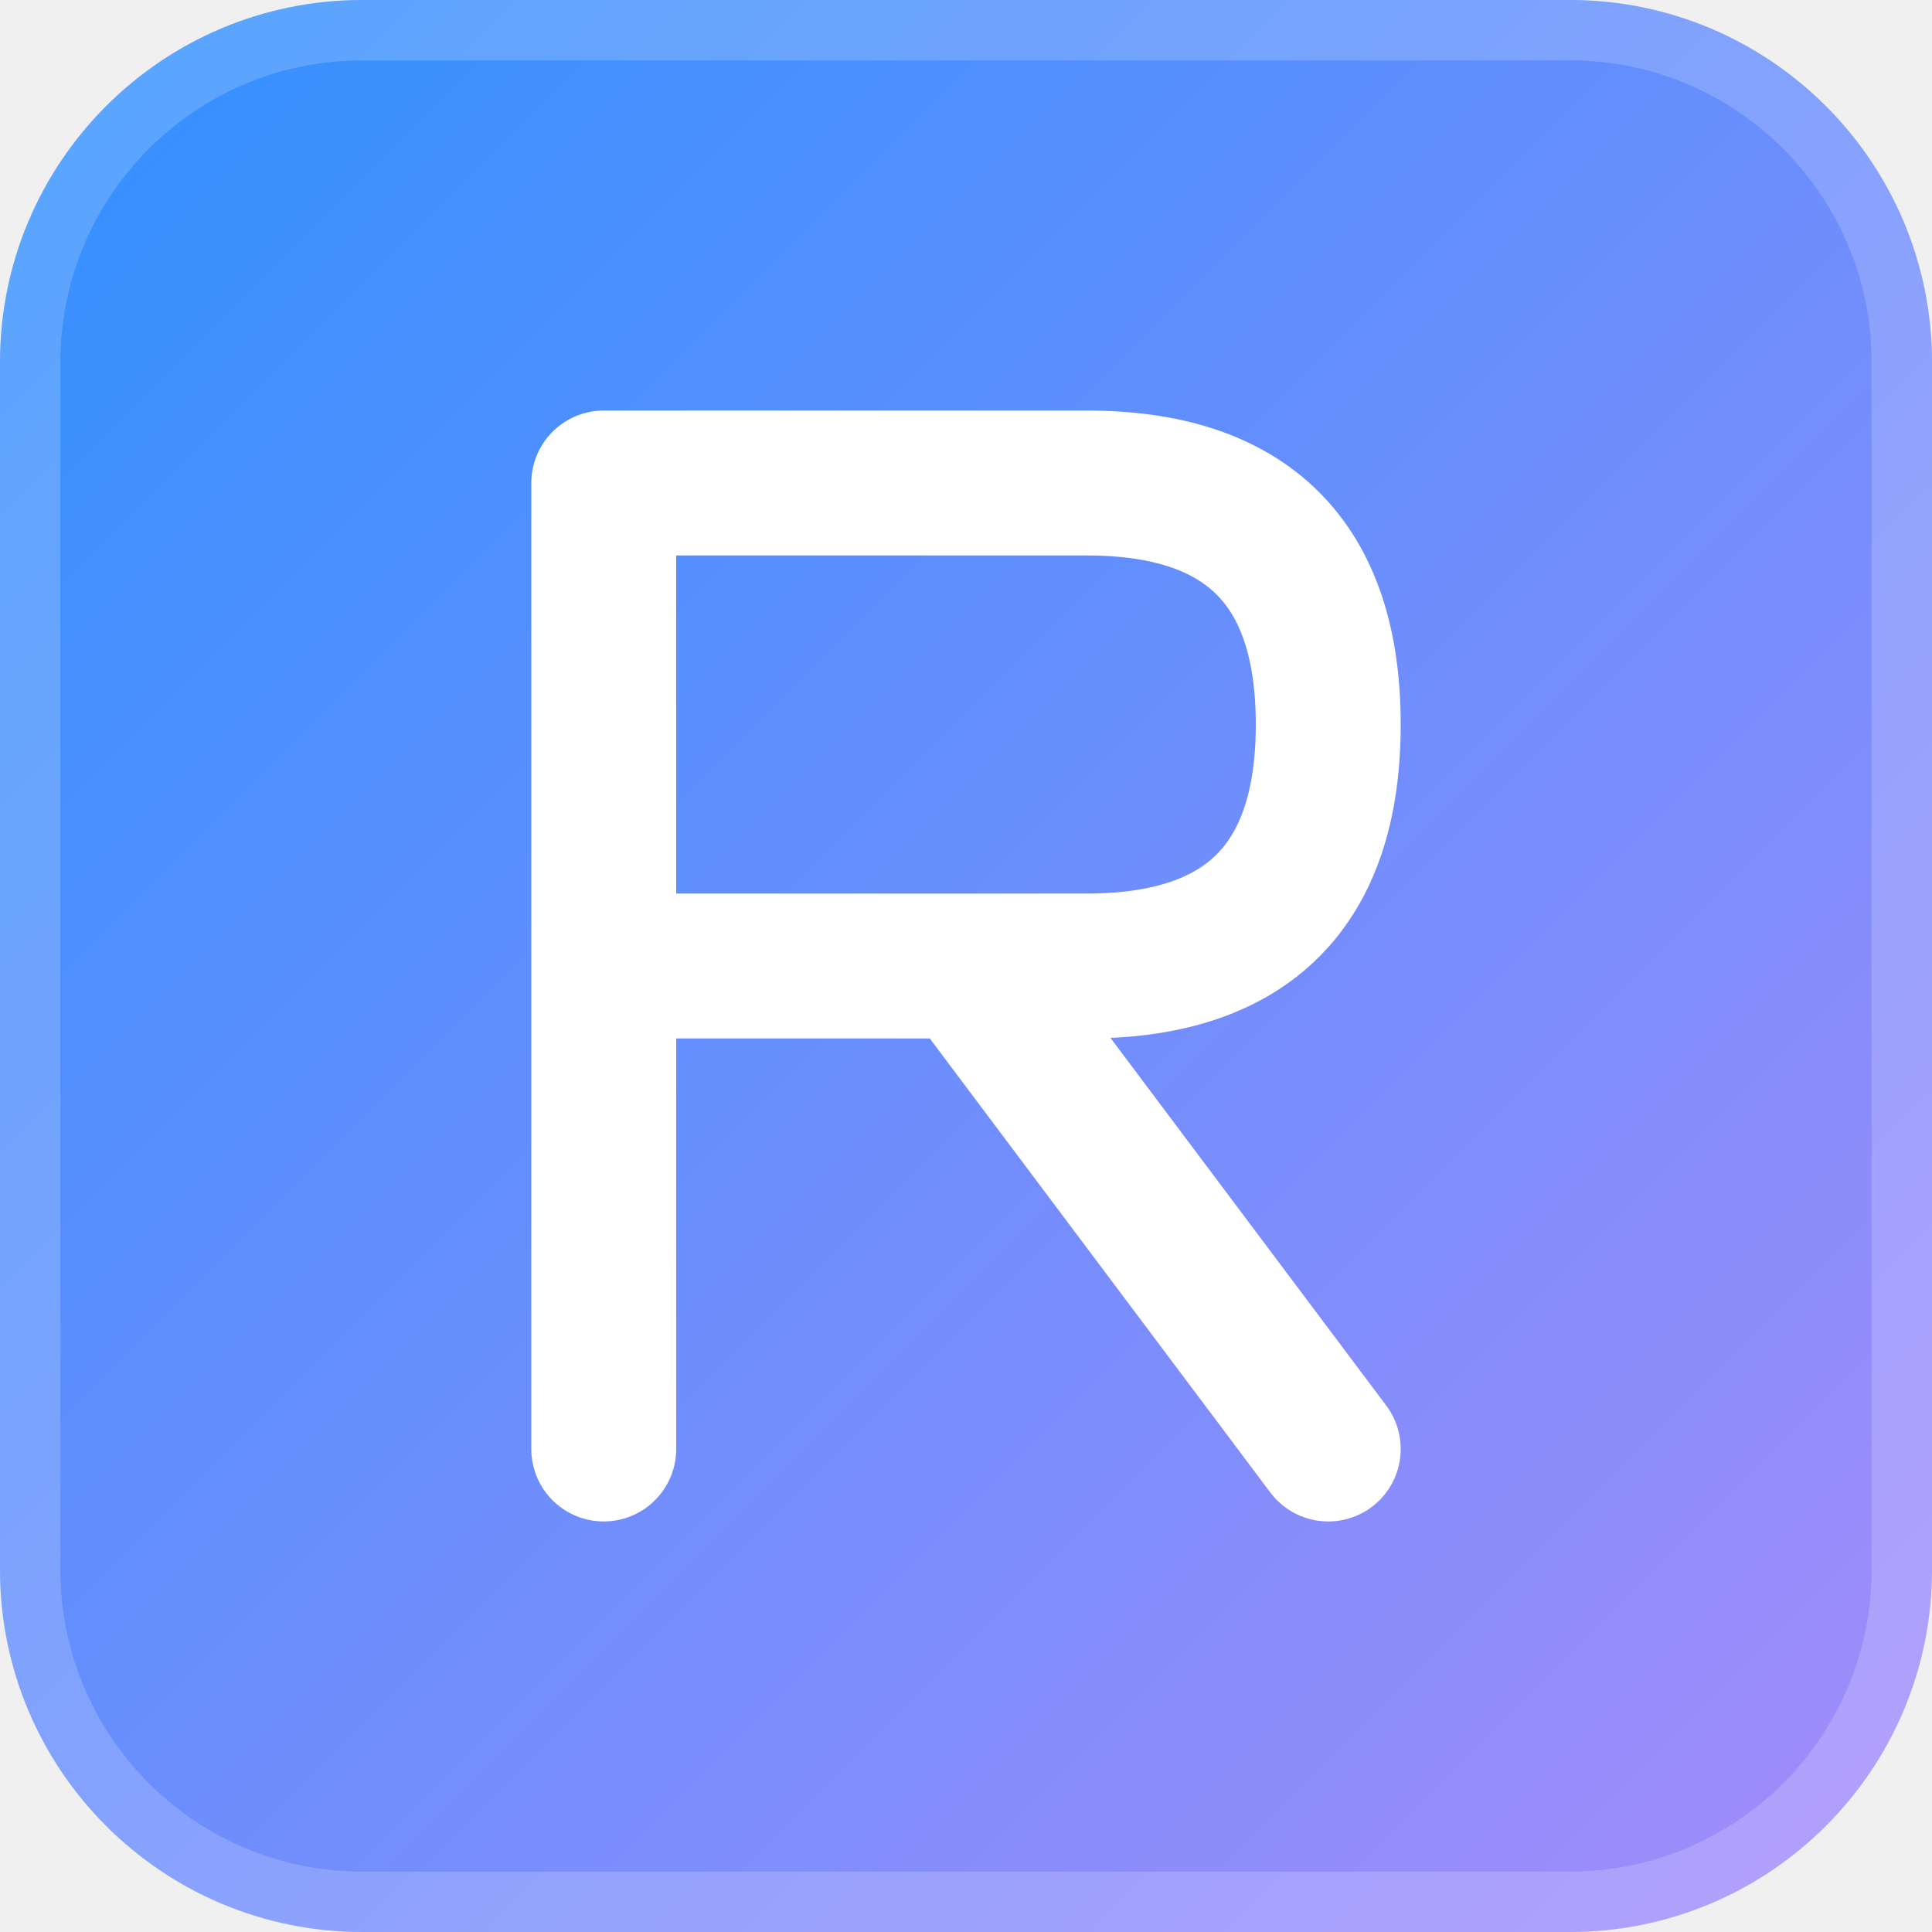
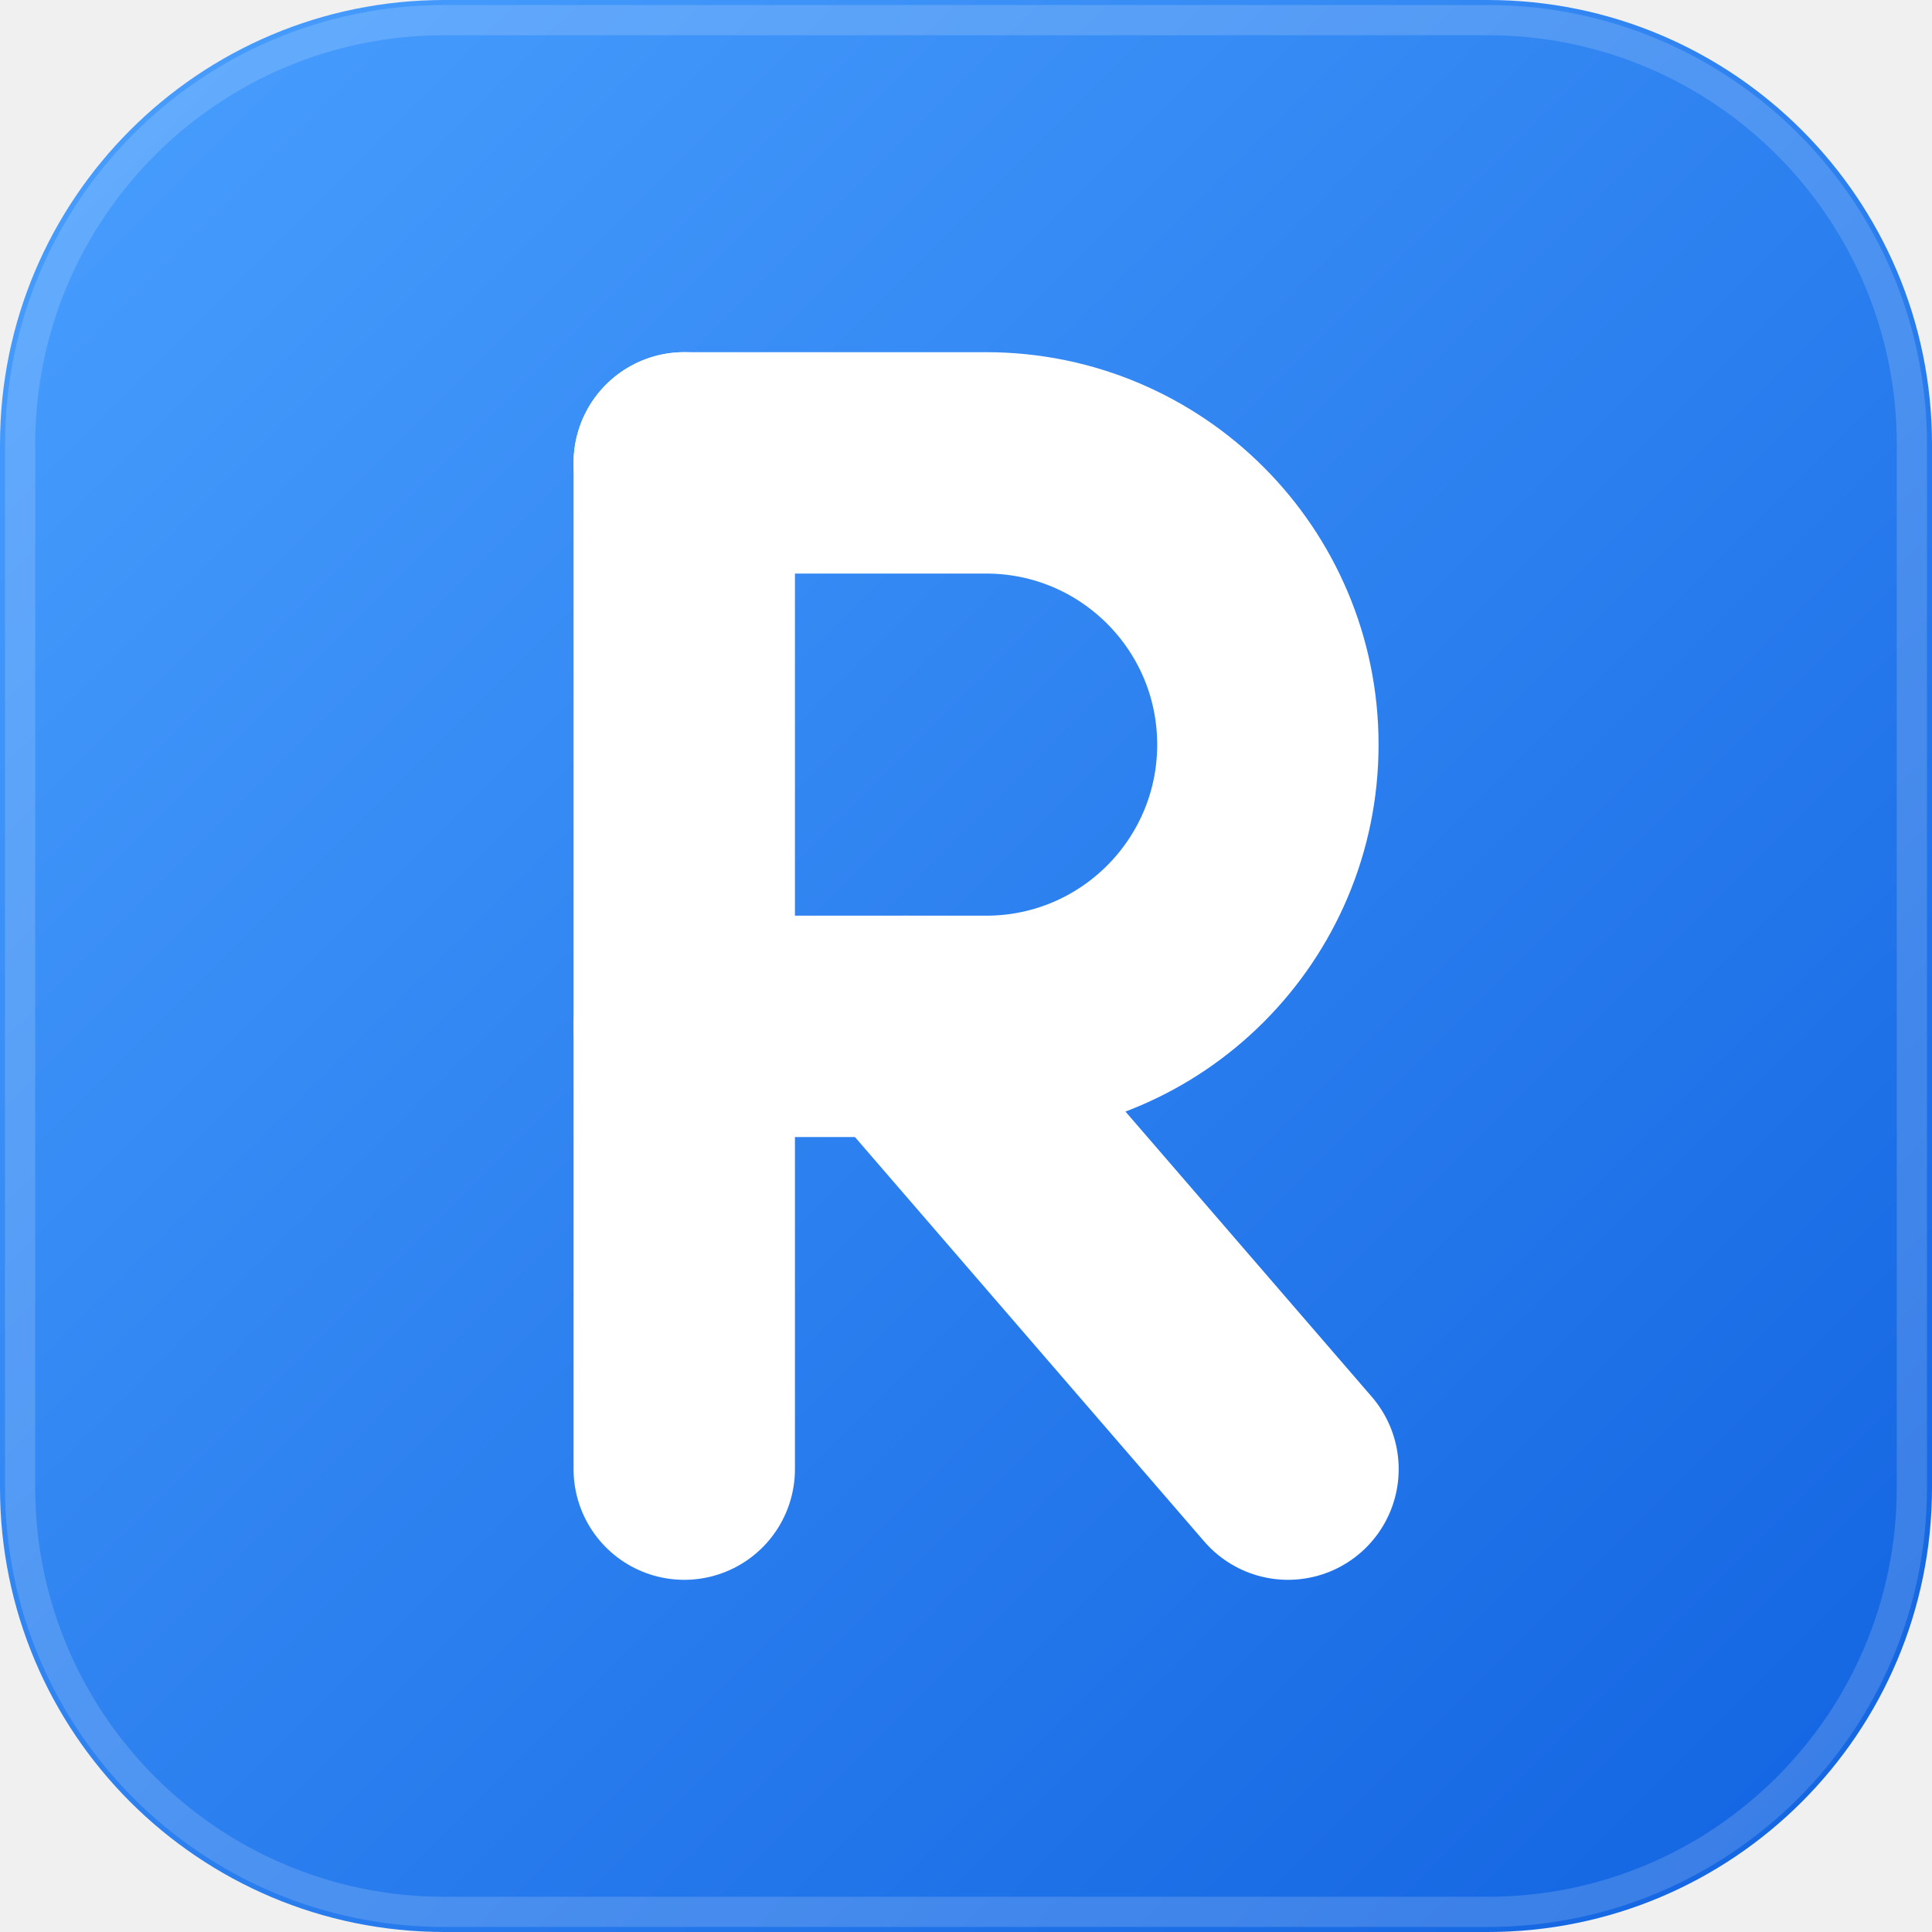
- <svg xmlns="http://www.w3.org/2000/svg" width="512" height="512" viewBox="0 0 512 512" role="img" aria-label="Restura">
+ <svg xmlns="http://www.w3.org/2000/svg" width="512" height="512" viewBox="0 0 96 96" role="img" aria-label="Restura">
  <defs>
-     <linearGradient id="r-grad" x1="0" y1="0" x2="1" y2="1">
-       <stop offset="0%" stop-color="#2e91ff" />
-       <stop offset="100%" stop-color="#a78bfa" />
+     <linearGradient id="g" x1="0" y1="0" x2="1" y2="1">
+       <stop offset="0%" stop-color="#4aa0ff" />
+       <stop offset="100%" stop-color="#1162e0" />
    </linearGradient>
  </defs>
-   <rect width="512" height="512" rx="96" fill="url(#r-grad)" />
-   <rect x="8" y="8" width="496" height="496" rx="88" fill="none" stroke="rgba(255,255,255,0.18)" stroke-width="16" />
-   <path d="M160 128 L160 384 M160 128 L288 128 Q352 128 352 192 Q352 256 288 256 L160 256 M256 256 L352 384" stroke="#ffffff" stroke-width="38.4" stroke-linecap="round" stroke-linejoin="round" fill="none" />
+   <rect width="96" height="96" rx="22.08" fill="url(#g)" />
+   <rect x="1" y="1" width="94" height="94" rx="21.08" fill="none" stroke="rgba(255,255,255,0.16)" stroke-width="1.5" />
+   <path d="M34 23 V73" fill="none" stroke="#ffffff" stroke-width="11" stroke-linecap="round" stroke-linejoin="round" />
+   <path d="M34 23 H49 a14 14 0 0 1 0 28 H34" fill="none" stroke="#ffffff" stroke-width="11" stroke-linecap="round" stroke-linejoin="round" />
+   <path d="M45 51 L64 73" fill="none" stroke="#ffffff" stroke-width="11" stroke-linecap="round" stroke-linejoin="round" />
+   <circle cx="65" cy="74" r="2.6" fill="#ffffff" />
</svg>
